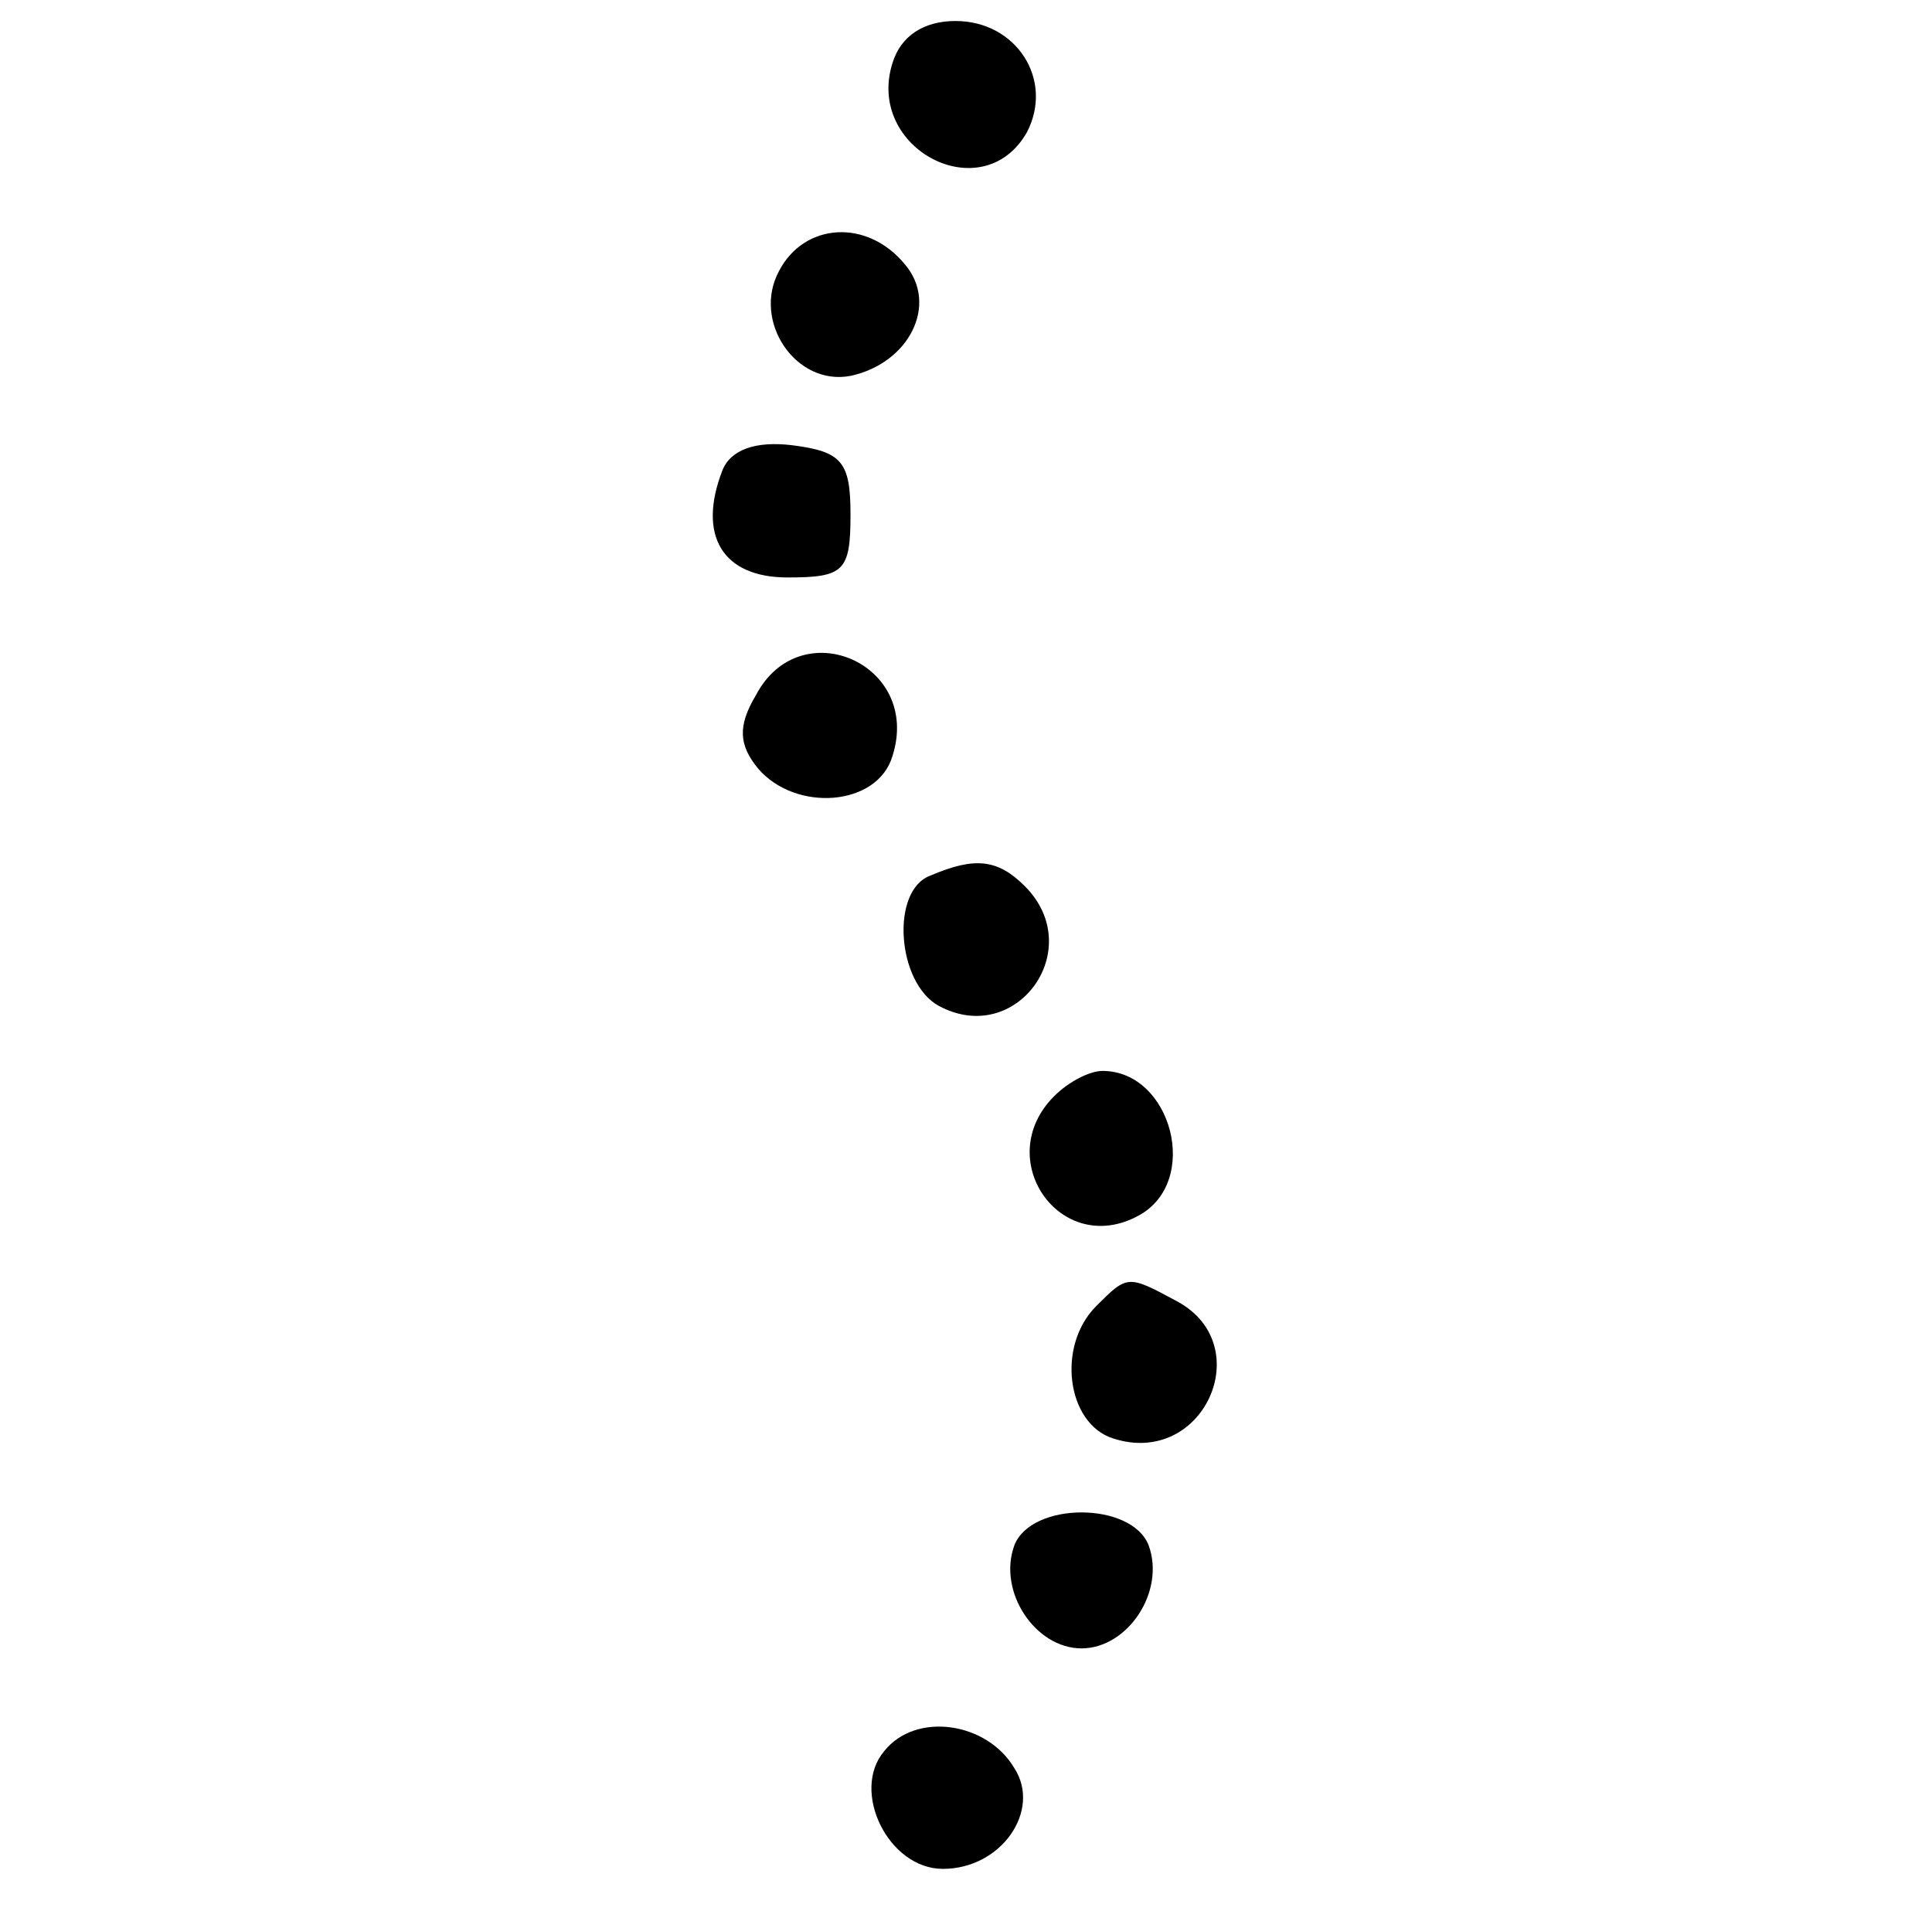
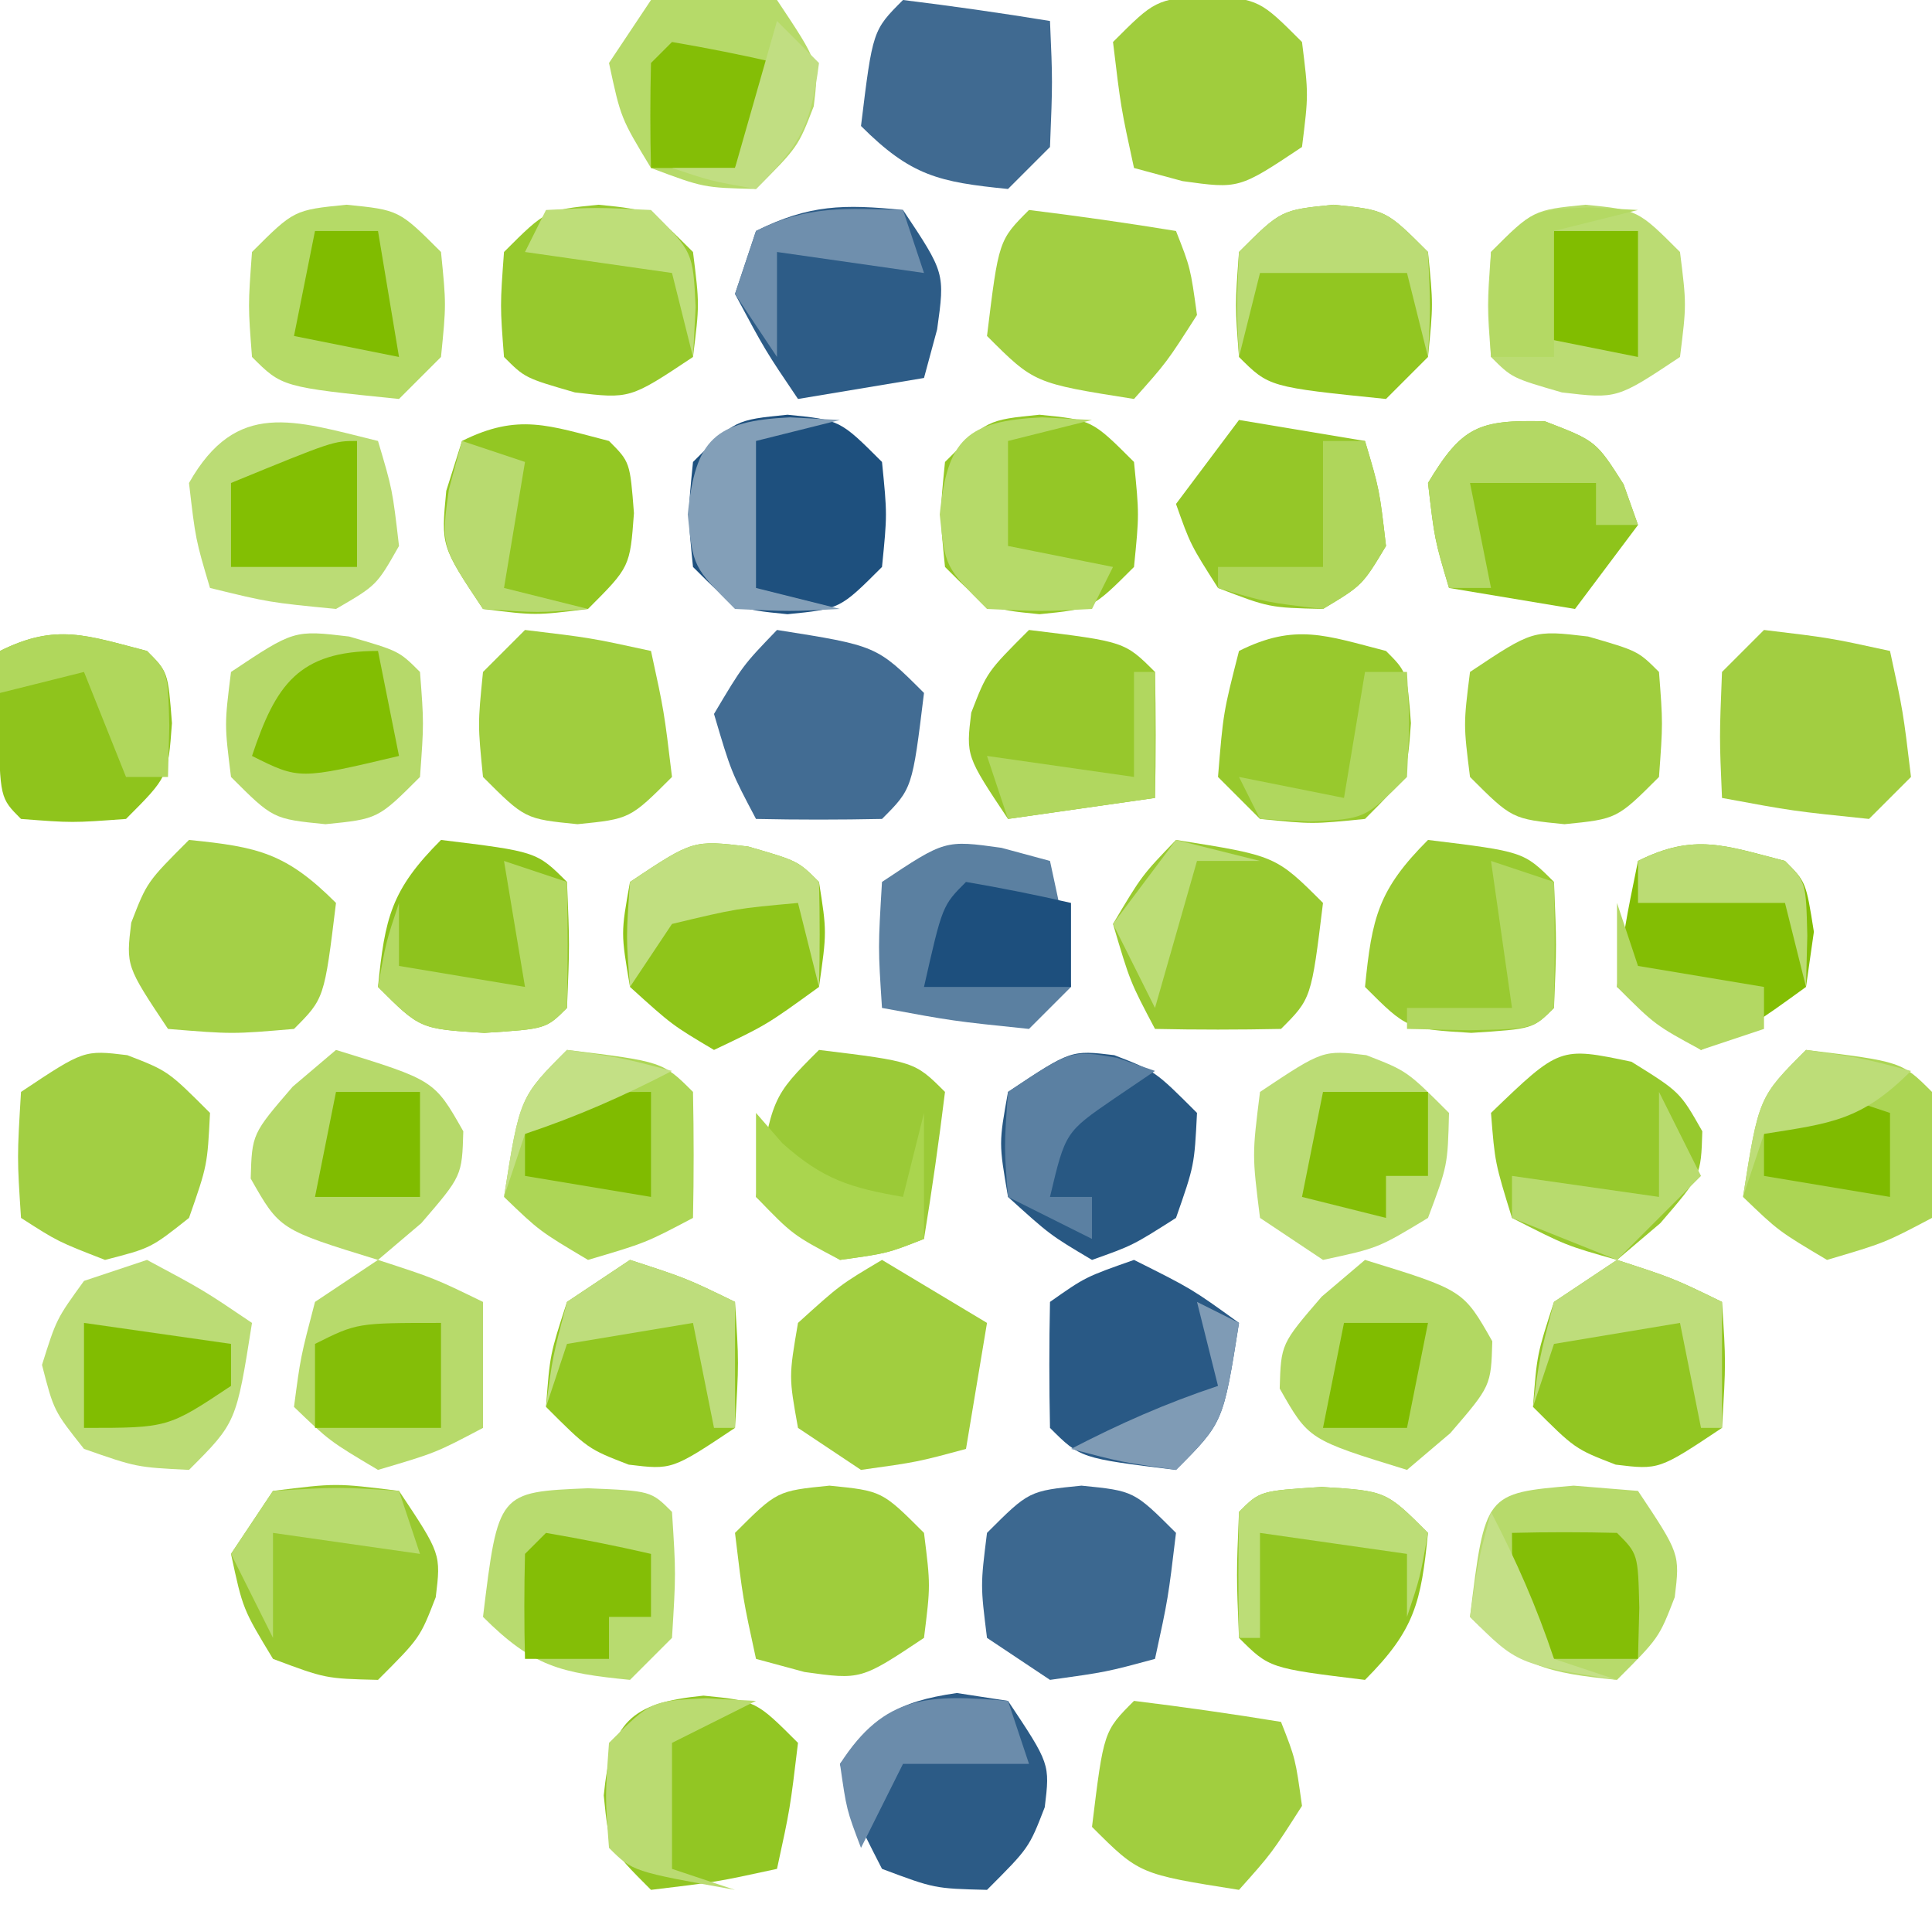
- <svg xmlns="http://www.w3.org/2000/svg" version="1.0" width="92pt" height="91pt" viewBox="0 0 92 91" preserveAspectRatio="xMidYMid meet">
-   <g transform="translate(0,91) scale(0.1,-0.1)" fill="#000000" stroke="none">
-     <path d="M425 880 c-13 -41 43 -70 64 -33 13 25 -5 53 -34 53 -15 0 -26 -7 -30 -20z" />
-     <path d="M371 781 c-13 -24 8 -55 34 -50 28 6 42 34 26 53 -18 22 -48 20 -60 -3z" />
-     <path d="M344 686 c-12 -31 0 -51 31 -51 27 0 30 3 30 30 0 25 -4 30 -28 33 -17 2 -29 -2 -33 -12z" />
-     <path d="M360 579 c-9 -15 -8 -24 1 -35 18 -21 57 -18 64 6 14 44 -44 69 -65 29z" />
-     <path d="M443 493 c-19 -7 -16 -51 4 -62 37 -20 71 27 41 57 -13 13 -24 14 -45 5z" />
-     <path d="M502 388 c-30 -30 3 -77 40 -57 30 16 16 69 -17 69 -6 0 -16 -5 -23 -12z" />
-     <path d="M522 288 c-19 -19 -14 -56 8 -63 43 -14 69 44 31 65 -24 13 -24 13 -39 -2z" />
-     <path d="M483 174 c-8 -22 10 -49 32 -49 22 0 40 27 32 49 -8 21 -56 21 -64 0z" />
-     <path d="M421 76 c-16 -19 2 -56 28 -56 28 0 47 28 34 48 -13 22 -47 27 -62 8z" />
-   </g>
+ <svg xmlns="http://www.w3.org/2000/svg" version="1.1" width="92" height="91">
+   <path d="M0 0 C1.011 0.083 2.021 0.165 3.062 0.25 C5.062 3.25 5.062 3.25 4.812 5.312 C4.062 7.25 4.062 7.25 2.062 9.25 C-1.235 8.92 -2.56 8.627 -4.938 6.25 C-4.219 0.359 -4.219 0.359 0 0 Z " fill="#B7DA6B" transform="translate(74.9375,70.75)" />
+   <path d="M0 0 C3.297 0.33 4.623 0.623 7 3 C6.444 7.556 6.444 7.556 5 9 C2.062 9.25 2.062 9.25 -1 9 C-3 6 -3 6 -2.75 3.938 C-2 2 -2 2 0 0 Z " fill="#A4D047" transform="translate(9,40)" />
+   <path d="M0 0 C3 -0.375 3 -0.375 6 0 C8 3 8 3 7.75 5.062 C7 7 7 7 5 9 C2.5 8.938 2.5 8.938 0 8 C-1.438 5.625 -1.438 5.625 -2 3 C-1.34 2.01 -0.68 1.02 0 0 Z " fill="#99C930" transform="translate(13,71)" />
+   <path d="M0 0 C2.688 1.438 2.688 1.438 5 3 C4.25 7.75 4.25 7.75 2 10 C-0.5 9.875 -0.5 9.875 -3 9 C-4.438 7.188 -4.438 7.188 -5 5 C-4.312 2.812 -4.312 2.812 -3 1 C-2.01 0.67 -1.02 0.34 0 0 Z " fill="#BBDC75" transform="translate(7,60)" />
+   <path d="M0 0 C4.556 0.556 4.556 0.556 6 2 C6.041 4 6.043 6 6 8 C3.75 9.188 3.75 9.188 1 10 C-1.312 8.625 -1.312 8.625 -3 7 C-2.25 2.25 -2.25 2.25 0 0 Z " fill="#ADD656" transform="translate(27,50)" />
+   <path d="M0 0 C4.683 1.441 4.683 1.441 6.062 3.875 C6 6 6 6 4.062 8.25 C3.382 8.828 2.701 9.405 2 10 C-2.683 8.559 -2.683 8.559 -4.062 6.125 C-4 4 -4 4 -2.062 1.75 C-1.382 1.173 -0.701 0.595 0 0 Z " fill="#B6D96A" transform="translate(16,50)" />
+   <path d="M0 0 C1.938 0.75 1.938 0.75 3.938 2.75 C3.875 5.25 3.875 5.25 2.938 7.75 C0.562 9.188 0.562 9.188 -2.062 9.75 C-3.053 9.09 -4.043 8.43 -5.062 7.75 C-5.438 4.75 -5.438 4.75 -5.062 1.75 C-2.062 -0.25 -2.062 -0.25 0 0 Z " fill="#BBDC75" transform="translate(65.0625,50.25)" />
+   <path d="M0 0 C2.312 1.438 2.312 1.438 3.375 3.312 C3.312 5.438 3.312 5.438 1.375 7.688 C0.694 8.265 0.014 8.842 -0.688 9.438 C-3.125 8.75 -3.125 8.75 -5.688 7.438 C-6.5 4.812 -6.5 4.812 -6.688 2.438 C-3.414 -0.715 -3.414 -0.715 0 0 Z " fill="#97C92D" transform="translate(77.6875,50.5625)" />
+   <path d="M0 0 C4.75 0.75 4.75 0.75 7 3 C6.444 7.556 6.444 7.556 5 9 C3 9.041 1 9.043 -1 9 C-2.188 6.75 -2.188 6.75 -3 4 C-1.625 1.688 -1.625 1.688 0 0 Z " fill="#99C930" transform="translate(56,40)" />
+   <path d="M0 0 C0.688 2.312 0.688 2.312 1 5 C-0.062 6.875 -0.062 6.875 -2 8 C-5.188 7.688 -5.188 7.688 -8 7 C-8.688 4.688 -8.688 4.688 -9 2 C-6.736 -1.995 -4.013 -0.981 0 0 Z " fill="#BBDC75" transform="translate(18,21)" />
+   <path d="M0 0 C2.5 0.25 2.5 0.25 4.5 2.25 C4.75 4.75 4.75 4.75 4.5 7.25 C2.5 9.25 2.5 9.25 0 9.5 C-2.5 9.25 -2.5 9.25 -4.5 7.25 C-4.75 4.75 -4.75 4.75 -4.5 2.25 C-2.5 0.25 -2.5 0.25 0 0 Z " fill="#94C726" transform="translate(49.5,19.75)" />
+   <path d="M0 0 C2.5 0.25 2.5 0.25 4.5 2.25 C4.75 4.75 4.75 4.75 4.5 7.25 C2.5 9.25 2.5 9.25 0 9.5 C-2.5 9.25 -2.5 9.25 -4.5 7.25 C-4.75 4.75 -4.75 4.75 -4.5 2.25 C-2.5 0.25 -2.5 0.25 0 0 Z " fill="#1E507E" transform="translate(37.5,19.75)" />
+   <path d="M0 0 C3 -0.375 3 -0.375 6 0 C8 3 8 3 7.75 5.062 C7 7 7 7 5 9 C2.5 8.938 2.5 8.938 0 8 C-1.438 5.625 -1.438 5.625 -2 3 C-1.34 2.01 -0.68 1.02 0 0 Z " fill="#B6DA69" transform="translate(31,0)" />
+   <path d="M0 0 C0.804 0.124 1.609 0.247 2.438 0.375 C4.438 3.375 4.438 3.375 4.188 5.438 C3.438 7.375 3.438 7.375 1.438 9.375 C-1.062 9.312 -1.062 9.312 -3.562 8.375 C-4.875 5.812 -4.875 5.812 -5.562 3.375 C-3.761 1.1 -2.926 0.428 0 0 Z " fill="#2C5B86" transform="translate(45.5625,80.625)" />
+   <path d="M0 0 C3.062 0.188 3.062 0.188 5.062 2.188 C4.733 5.485 4.44 6.81 2.062 9.188 C-2.493 8.632 -2.493 8.632 -3.938 7.188 C-4.062 4.188 -4.062 4.188 -3.938 1.188 C-2.938 0.188 -2.938 0.188 0 0 Z " fill="#92C622" transform="translate(62.9375,70.8125)" />
+   <path d="M0 0 C2.688 0.875 2.688 0.875 5 2 C5 3.98 5 5.96 5 8 C2.75 9.188 2.75 9.188 0 10 C-2.312 8.625 -2.312 8.625 -4 7 C-3.688 4.625 -3.688 4.625 -3 2 C-2.01 1.34 -1.02 0.68 0 0 Z " fill="#B7DA6B" transform="translate(18,60)" />
+   <path d="M0 0 C2.688 0.875 2.688 0.875 5 2 C5.188 4.875 5.188 4.875 5 8 C2 10 2 10 -0.062 9.75 C-2 9 -2 9 -4 7 C-3.812 4.5 -3.812 4.5 -3 2 C-2.01 1.34 -1.02 0.68 0 0 Z " fill="#92C622" transform="translate(77,60)" />
+   <path d="M0 0 C2.688 0.875 2.688 0.875 5 2 C5.188 4.875 5.188 4.875 5 8 C2 10 2 10 -0.062 9.75 C-2 9 -2 9 -4 7 C-3.812 4.5 -3.812 4.5 -3 2 C-2.01 1.34 -1.02 0.68 0 0 Z " fill="#92C721" transform="translate(30,60)" />
+   <path d="M0 0 C4.683 1.441 4.683 1.441 6.062 3.875 C6 6 6 6 4.062 8.25 C3.382 8.828 2.701 9.405 2 10 C-2.683 8.559 -2.683 8.559 -4.062 6.125 C-4 4 -4 4 -2.062 1.75 C-1.382 1.173 -0.701 0.595 0 0 Z " fill="#B2D862" transform="translate(65,60)" />
+   <path d="M0 0 C2.75 1.375 2.75 1.375 5 3 C4.25 7.75 4.25 7.75 2 10 C-2.556 9.444 -2.556 9.444 -4 8 C-4.041 6 -4.043 4 -4 2 C-2.312 0.812 -2.312 0.812 0 0 Z " fill="#295985" transform="translate(54,60)" />
+   <path d="M0 0 C4.556 0.556 4.556 0.556 6 2 C6.041 4 6.043 6 6 8 C3.75 9.188 3.75 9.188 1 10 C-1.312 8.625 -1.312 8.625 -3 7 C-2.25 2.25 -2.25 2.25 0 0 Z " fill="#ACD554" transform="translate(86,50)" />
+   <path d="M0 0 C1.938 0.75 1.938 0.75 3.938 2.75 C3.812 5.25 3.812 5.25 2.938 7.75 C1.125 9.188 1.125 9.188 -1.062 9.75 C-3.312 8.875 -3.312 8.875 -5.062 7.75 C-5.25 4.875 -5.25 4.875 -5.062 1.75 C-2.062 -0.25 -2.062 -0.25 0 0 Z " fill="#A2CF43" transform="translate(6.0625,50.25)" />
+   <path d="M0 0 C2.375 0.688 2.375 0.688 3.375 1.688 C3.75 4.062 3.75 4.062 3.375 6.688 C0.875 8.5 0.875 8.5 -1.625 9.688 C-3.625 8.5 -3.625 8.5 -5.625 6.688 C-6.062 4.125 -6.062 4.125 -5.625 1.688 C-2.625 -0.312 -2.625 -0.312 0 0 Z " fill="#8FC51A" transform="translate(35.625,40.3125)" />
+   <path d="M0 0 C3.125 0.375 3.125 0.375 6 1 C6.625 3.875 6.625 3.875 7 7 C6.34 7.66 5.68 8.32 5 9 C1.375 8.625 1.375 8.625 -2 8 C-2.125 5.125 -2.125 5.125 -2 2 C-1.34 1.34 -0.68 0.68 0 0 Z " fill="#A2CE41" transform="translate(84,30)" />
+   <path d="M0 0 C4.75 0.75 4.75 0.75 7 3 C6.444 7.556 6.444 7.556 5 9 C3 9.041 1 9.043 -1 9 C-2.188 6.75 -2.188 6.75 -3 4 C-1.625 1.688 -1.625 1.688 0 0 Z " fill="#426C93" transform="translate(37,30)" />
+   <path d="M0 0 C2.5 0.25 2.5 0.25 4.5 2.25 C4.812 4.75 4.812 4.75 4.5 7.25 C1.5 9.25 1.5 9.25 -1.125 8.938 C-3.5 8.25 -3.5 8.25 -4.5 7.25 C-4.688 4.812 -4.688 4.812 -4.5 2.25 C-2.5 0.25 -2.5 0.25 0 0 Z " fill="#BBDC73" transform="translate(75.5,9.75)" />
+   <path d="M0 0 C2.5 0.25 2.5 0.25 4.5 2.25 C4.75 4.75 4.75 4.75 4.5 7.25 C3.84 7.91 3.18 8.57 2.5 9.25 C-3.068 8.682 -3.068 8.682 -4.5 7.25 C-4.688 4.812 -4.688 4.812 -4.5 2.25 C-2.5 0.25 -2.5 0.25 0 0 Z " fill="#B5DA67" transform="translate(16.5,9.75)" />
+   <path d="M0 0 C2.5 0.25 2.5 0.25 4.5 2.25 C4.75 4.75 4.75 4.75 4.5 7.25 C3.84 7.91 3.18 8.57 2.5 9.25 C-3.068 8.682 -3.068 8.682 -4.5 7.25 C-4.688 4.812 -4.688 4.812 -4.5 2.25 C-2.5 0.25 -2.5 0.25 0 0 Z " fill="#92C621" transform="translate(63.5,9.75)" />
+   <path d="M0 0 C2.339 0.287 4.674 0.619 7 1 C7.688 2.75 7.688 2.75 8 5 C6.562 7.25 6.562 7.25 5 9 C0.25 8.25 0.25 8.25 -2 6 C-1.444 1.444 -1.444 1.444 0 0 Z " fill="#A2CF42" transform="translate(49,10)" />
+   <path d="M0 0 C2 3 2 3 1.625 5.688 C1.419 6.451 1.212 7.214 1 8 C-0.98 8.33 -2.96 8.66 -5 9 C-6.562 6.688 -6.562 6.688 -8 4 C-7.67 3.01 -7.34 2.02 -7 1 C-4.466 -0.267 -2.806 -0.281 0 0 Z " fill="#2D5C87" transform="translate(43,10)" />
+   <path d="M0 0 C2.5 0.25 2.5 0.25 4.5 2.25 C4.812 4.75 4.812 4.75 4.5 7.25 C1.5 9.25 1.5 9.25 -1.125 8.938 C-3.5 8.25 -3.5 8.25 -4.5 7.25 C-4.688 4.812 -4.688 4.812 -4.5 2.25 C-2.5 0.25 -2.5 0.25 0 0 Z " fill="#97C92D" transform="translate(28.5,9.75)" />
+   <path d="M0 0 C2.339 0.287 4.674 0.619 7 1 C7.688 2.75 7.688 2.75 8 5 C6.562 7.25 6.562 7.25 5 9 C0.25 8.25 0.25 8.25 -2 6 C-1.444 1.444 -1.444 1.444 0 0 Z " fill="#A1CE3F" transform="translate(54,81)" />
+   <path d="M0 0 C2.5 0.25 2.5 0.25 4.5 2.25 C4.125 5.375 4.125 5.375 3.5 8.25 C0.625 8.875 0.625 8.875 -2.5 9.25 C-4.5 7.25 -4.5 7.25 -4.75 4.75 C-4.401 1.256 -3.494 0.349 0 0 Z " fill="#92C623" transform="translate(33.5,80.75)" />
+   <path d="M0 0 C3 0.125 3 0.125 4 1.125 C4.188 4.062 4.188 4.062 4 7.125 C3.34 7.785 2.68 8.445 2 9.125 C-1.297 8.795 -2.623 8.502 -5 6.125 C-4.275 0.178 -4.275 0.178 0 0 Z " fill="#B8DB6F" transform="translate(28,70.875)" />
+   <path d="M0 0 C1.65 0.99 3.3 1.98 5 3 C4.67 4.98 4.34 6.96 4 9 C1.688 9.625 1.688 9.625 -1 10 C-1.99 9.34 -2.98 8.68 -4 8 C-4.438 5.562 -4.438 5.562 -4 3 C-2 1.188 -2 1.188 0 0 Z " fill="#A1CE3F" transform="translate(42,60)" />
+   <path d="M0 0 C4.556 0.556 4.556 0.556 6 2 C5.713 4.339 5.381 6.674 5 9 C3.25 9.688 3.25 9.688 1 10 C-1.25 8.562 -1.25 8.562 -3 7 C-2.25 2.25 -2.25 2.25 0 0 Z " fill="#9BCA37" transform="translate(39,50)" />
+   <path d="M0 0 C0.763 0.206 1.526 0.412 2.312 0.625 C2.938 3.5 2.938 3.5 3.312 6.625 C2.652 7.285 1.992 7.945 1.312 8.625 C-2.312 8.25 -2.312 8.25 -5.688 7.625 C-5.875 4.75 -5.875 4.75 -5.688 1.625 C-2.688 -0.375 -2.688 -0.375 0 0 Z " fill="#5B80A1" transform="translate(47.6875,40.375)" />
+   <path d="M0 0 C1 1 1 1 1.375 3.375 C1.251 4.241 1.127 5.107 1 6 C-1.5 7.812 -1.5 7.812 -4 9 C-5.32 8.01 -6.64 7.02 -8 6 C-7.625 3.062 -7.625 3.062 -7 0 C-4.316 -1.342 -2.847 -0.73 0 0 Z " fill="#83BE04" transform="translate(85,41)" />
+   <path d="M0 0 C4.556 0.556 4.556 0.556 6 2 C6.125 5 6.125 5 6 8 C5 9 5 9 2.062 9.188 C-1 9 -1 9 -3 7 C-2.67 3.703 -2.377 2.377 0 0 Z " fill="#8EC31D" transform="translate(21,40)" />
+   <path d="M0 0 C4.556 0.556 4.556 0.556 6 2 C6.125 5 6.125 5 6 8 C5 9 5 9 2.062 9.188 C-1 9 -1 9 -3 7 C-2.67 3.703 -2.377 2.377 0 0 Z " fill="#99CA31" transform="translate(68,40)" />
+   <path d="M0 0 C2.375 0.688 2.375 0.688 3.375 1.688 C3.562 4.125 3.562 4.125 3.375 6.688 C1.375 8.688 1.375 8.688 -1.125 8.938 C-3.625 8.688 -3.625 8.688 -5.625 6.688 C-5.938 4.188 -5.938 4.188 -5.625 1.688 C-2.625 -0.312 -2.625 -0.312 0 0 Z " fill="#B6D96A" transform="translate(16.625,30.3125)" />
+   <path d="M0 0 C2.375 0.688 2.375 0.688 3.375 1.688 C3.562 4.125 3.562 4.125 3.375 6.688 C1.375 8.688 1.375 8.688 -1.125 8.938 C-3.625 8.688 -3.625 8.688 -5.625 6.688 C-5.938 4.188 -5.938 4.188 -5.625 1.688 C-2.625 -0.312 -2.625 -0.312 0 0 Z " fill="#A0CE3E" transform="translate(75.625,30.3125)" />
+   <path d="M0 0 C3.125 0.375 3.125 0.375 6 1 C6.625 3.875 6.625 3.875 7 7 C5 9 5 9 2.5 9.25 C0 9 0 9 -2 7 C-2.25 4.5 -2.25 4.5 -2 2 C-1.34 1.34 -0.68 0.68 0 0 Z " fill="#A0CE3E" transform="translate(25,30)" />
+   <path d="M0 0 C2.339 0.287 4.674 0.619 7 1 C7.125 3.875 7.125 3.875 7 7 C6.34 7.66 5.68 8.32 5 9 C1.703 8.67 0.377 8.377 -2 6 C-1.444 1.444 -1.444 1.444 0 0 Z " fill="#406A91" transform="translate(43,0)" />
+   <path d="M0 0 C2.5 0.25 2.5 0.25 4.5 2.25 C4.125 5.375 4.125 5.375 3.5 8.25 C1.188 8.875 1.188 8.875 -1.5 9.25 C-2.49 8.59 -3.48 7.93 -4.5 7.25 C-4.812 4.75 -4.812 4.75 -4.5 2.25 C-2.5 0.25 -2.5 0.25 0 0 Z " fill="#3C6890" transform="translate(51.5,70.75)" />
+   <path d="M0 0 C2.5 0.25 2.5 0.25 4.5 2.25 C4.812 4.75 4.812 4.75 4.5 7.25 C1.5 9.25 1.5 9.25 -1.188 8.875 C-1.951 8.669 -2.714 8.463 -3.5 8.25 C-4.125 5.375 -4.125 5.375 -4.5 2.25 C-2.5 0.25 -2.5 0.25 0 0 Z " fill="#9FCD3C" transform="translate(39.5,70.75)" />
+   <path d="M0 0 C1.938 0.75 1.938 0.75 3.938 2.75 C3.812 5.25 3.812 5.25 2.938 7.75 C0.875 9.062 0.875 9.062 -1.062 9.75 C-3.062 8.562 -3.062 8.562 -5.062 6.75 C-5.5 4.188 -5.5 4.188 -5.062 1.75 C-2.062 -0.25 -2.062 -0.25 0 0 Z " fill="#285883" transform="translate(53.0625,50.25)" />
+   <path d="M0 0 C1 1 1 1 1.188 3.438 C1 6 1 6 -1 8 C-3.5 8.25 -3.5 8.25 -6 8 C-6.66 7.34 -7.32 6.68 -8 6 C-7.75 2.938 -7.75 2.938 -7 0 C-4.316 -1.342 -2.847 -0.73 0 0 Z " fill="#98C92D" transform="translate(66,31)" />
+   <path d="M0 0 C4.556 0.556 4.556 0.556 6 2 C6.041 4 6.043 6 6 8 C3.69 8.33 1.38 8.66 -1 9 C-3 6 -3 6 -2.75 3.938 C-2 2 -2 2 0 0 Z " fill="#97C82C" transform="translate(49,30)" />
+   <path d="M0 0 C2.438 0.938 2.438 0.938 3.75 3 C4.09 3.959 4.09 3.959 4.438 4.938 C3.447 6.258 2.458 7.577 1.438 8.938 C-1.532 8.443 -1.532 8.443 -4.562 7.938 C-5.25 5.625 -5.25 5.625 -5.562 2.938 C-3.945 0.242 -3.151 -0.077 0 0 Z " fill="#8EC41B" transform="translate(73.5625,20.0625)" />
+   <path d="M0 0 C2.97 0.495 2.97 0.495 6 1 C6.688 3.312 6.688 3.312 7 6 C5.875 7.875 5.875 7.875 4 9 C1.438 8.938 1.438 8.938 -1 8 C-2.312 5.938 -2.312 5.938 -3 4 C-2.01 2.68 -1.02 1.36 0 0 Z " fill="#95C728" transform="translate(59,20)" />
+   <path d="M0 0 C1 1 1 1 1.188 3.438 C1 6 1 6 -1 8 C-3.5 8.312 -3.5 8.312 -6 8 C-8 5 -8 5 -7.75 2.375 C-7.503 1.591 -7.255 0.807 -7 0 C-4.316 -1.342 -2.847 -0.73 0 0 Z " fill="#93C723" transform="translate(29,21)" />
+   <path d="M0 0 C2.5 0.25 2.5 0.25 4.5 2.25 C4.812 4.75 4.812 4.75 4.5 7.25 C1.5 9.25 1.5 9.25 -1.188 8.875 C-1.951 8.669 -2.714 8.463 -3.5 8.25 C-4.125 5.375 -4.125 5.375 -4.5 2.25 C-2.5 0.25 -2.5 0.25 0 0 Z " fill="#A0CD3D" transform="translate(57.5,-0.25)" />
+   <path d="M0 0 C1 1 1 1 1.188 3.438 C1 6 1 6 -1 8 C-3.562 8.188 -3.562 8.188 -6 8 C-7 7 -7 7 -7.062 3.438 C-7.042 2.303 -7.021 1.169 -7 0 C-4.316 -1.342 -2.847 -0.73 0 0 Z " fill="#8FC41C" transform="translate(7,31)" />
+   <path d="M0 0 C0.99 0.33 1.98 0.66 3 1 C3.043 3 3.041 5 3 7 C2 8 2 8 -0.938 8.188 C-4 8 -4 8 -6 6 C-5.625 3.875 -5.625 3.875 -5 2 C-5 2.99 -5 3.98 -5 5 C-2.03 5.495 -2.03 5.495 1 6 C0.67 4.02 0.34 2.04 0 0 Z " fill="#B4D963" transform="translate(24,41)" />
+   <path d="M0 0 C0.784 0.041 1.567 0.083 2.375 0.125 C1.055 0.455 -0.265 0.785 -1.625 1.125 C-1.625 2.775 -1.625 4.425 -1.625 6.125 C0.025 6.455 1.675 6.785 3.375 7.125 C3.045 7.785 2.715 8.445 2.375 9.125 C0 9.25 0 9.25 -2.625 9.125 C-4.625 7.125 -4.625 7.125 -4.875 4.625 C-4.516 1.04 -3.595 0.171 0 0 Z " fill="#B6DA69" transform="translate(49.625,19.875)" />
+   <path d="M0 0 C1.666 -0.043 3.334 -0.041 5 0 C6 1 6 1 6.062 3.562 C6.042 4.367 6.021 5.171 6 6 C4.68 6 3.36 6 2 6 C0 3 0 3 0 0 Z " fill="#84BE06" transform="translate(72,73)" />
+   <path d="M0 0 C1.675 0.286 3.344 0.618 5 1 C5 1.99 5 2.98 5 4 C4.34 4 3.68 4 3 4 C3 4.66 3 5.32 3 6 C1.68 6 0.36 6 -1 6 C-1.043 4.334 -1.041 2.666 -1 1 C-0.67 0.67 -0.34 0.34 0 0 Z " fill="#84BE06" transform="translate(26,73)" />
+   <path d="M0 0 C1.65 0 3.3 0 5 0 C5 1.32 5 2.64 5 4 C4.34 4 3.68 4 3 4 C3 4.66 3 5.32 3 6 C1.68 5.67 0.36 5.34 -1 5 C-0.67 3.35 -0.34 1.7 0 0 Z " fill="#84BE06" transform="translate(63,52)" />
+   <path d="M0 0 C1.675 0.286 3.344 0.618 5 1 C5 2.32 5 3.64 5 5 C2.69 5 0.38 5 -2 5 C-1.125 1.125 -1.125 1.125 0 0 Z " fill="#1D4F7D" transform="translate(46,42)" />
+   <path d="M0 0 C2.438 0.938 2.438 0.938 3.75 3 C4.09 3.959 4.09 3.959 4.438 4.938 C3.777 4.938 3.118 4.938 2.438 4.938 C2.438 4.277 2.438 3.618 2.438 2.938 C0.458 2.938 -1.522 2.938 -3.562 2.938 C-3.232 4.588 -2.902 6.237 -2.562 7.938 C-3.223 7.938 -3.882 7.938 -4.562 7.938 C-5.25 5.625 -5.25 5.625 -5.562 2.938 C-3.945 0.242 -3.151 -0.077 0 0 Z " fill="#B3D864" transform="translate(73.5625,20.0625)" />
+   <path d="M0 0 C0 1.98 0 3.96 0 6 C-1.98 6 -3.96 6 -6 6 C-6 4.68 -6 3.36 -6 2 C-1.125 0 -1.125 0 0 0 Z " fill="#83BF03" transform="translate(17,21)" />
+   <path d="M0 0 C1.675 0.286 3.344 0.618 5 1 C4.34 2.65 3.68 4.3 3 6 C1.68 6 0.36 6 -1 6 C-1.043 4.334 -1.041 2.666 -1 1 C-0.67 0.67 -0.34 0.34 0 0 Z " fill="#84BE06" transform="translate(32,2)" />
+   <path d="M0 0 C0 1.65 0 3.3 0 5 C-1.98 5 -3.96 5 -6 5 C-6 3.68 -6 2.36 -6 1 C-4 0 -4 0 0 0 Z " fill="#84BE08" transform="translate(21,63)" />
+   <path d="M0 0 C2.31 0.33 4.62 0.66 7 1 C7 1.66 7 2.32 7 3 C4 5 4 5 0 5 C0 3.35 0 1.7 0 0 Z " fill="#81BD01" transform="translate(4,63)" />
+   <path d="M0 0 C0.33 1.65 0.66 3.3 1 5 C-3.75 6.125 -3.75 6.125 -6 5 C-4.873 1.619 -3.788 0 0 0 Z " fill="#82BE02" transform="translate(18,31)" />
+   <path d="M0 0 C0.598 0.206 1.196 0.412 1.812 0.625 C0.853 1.275 0.853 1.275 -0.125 1.938 C-2.455 3.537 -2.455 3.537 -3.188 6.625 C-2.527 6.625 -1.867 6.625 -1.188 6.625 C-1.188 7.285 -1.188 7.945 -1.188 8.625 C-2.507 7.965 -3.828 7.305 -5.188 6.625 C-5.375 4.25 -5.375 4.25 -5.188 1.625 C-2.188 -0.375 -2.188 -0.375 0 0 Z " fill="#5B80A2" transform="translate(53.1875,50.375)" />
+   <path d="M0 0 C1.32 0 2.64 0 4 0 C4 1.98 4 3.96 4 6 C2.35 5.67 0.7 5.34 -1 5 C-0.67 3.35 -0.34 1.7 0 0 Z " fill="#81BD00" transform="translate(74,11)" />
+   <path d="M0 0 C0.412 0.474 0.825 0.949 1.25 1.438 C3.182 3.163 4.482 3.566 7 4 C7.33 2.68 7.66 1.36 8 0 C8 1.98 8 3.96 8 6 C6.25 6.688 6.25 6.688 4 7 C1.75 5.812 1.75 5.812 0 4 C0 2.68 0 1.36 0 0 Z " fill="#AAD54E" transform="translate(36,53)" />
+   <path d="M0 0 C2.375 0.688 2.375 0.688 3.375 1.688 C3.416 3.354 3.418 5.021 3.375 6.688 C3.045 5.367 2.715 4.048 2.375 2.688 C-0.559 2.954 -0.559 2.954 -3.625 3.688 C-4.285 4.678 -4.945 5.668 -5.625 6.688 C-5.812 4.312 -5.812 4.312 -5.625 1.688 C-2.625 -0.312 -2.625 -0.312 0 0 Z " fill="#C1DF80" transform="translate(35.625,40.3125)" />
+   <path d="M0 0 C0.784 0.041 1.567 0.083 2.375 0.125 C1.055 0.455 -0.265 0.785 -1.625 1.125 C-1.625 3.435 -1.625 5.745 -1.625 8.125 C-0.305 8.455 1.015 8.785 2.375 9.125 C0 9.25 0 9.25 -2.625 9.125 C-4.625 7.125 -4.625 7.125 -4.875 4.625 C-4.516 1.04 -3.595 0.171 0 0 Z " fill="#839FB8" transform="translate(37.625,19.875)" />
+   <path d="M0 0 C0.66 0 1.32 0 2 0 C2.688 2.312 2.688 2.312 3 5 C1.875 6.875 1.875 6.875 0 8 C-2.688 7.688 -2.688 7.688 -5 7 C-5 6.67 -5 6.34 -5 6 C-3.35 6 -1.7 6 0 6 C0 4.02 0 2.04 0 0 Z " fill="#AFD65B" transform="translate(63,21)" />
+   <path d="M0 0 C2.5 0.25 2.5 0.25 4.5 2.25 C4.625 4.875 4.625 4.875 4.5 7.25 C4.17 5.93 3.84 4.61 3.5 3.25 C1.19 3.25 -1.12 3.25 -3.5 3.25 C-3.83 4.57 -4.16 5.89 -4.5 7.25 C-4.625 4.875 -4.625 4.875 -4.5 2.25 C-2.5 0.25 -2.5 0.25 0 0 Z " fill="#BBDC75" transform="translate(63.5,9.75)" />
+   <path d="M0 0 C3.062 0.188 3.062 0.188 5.062 2.188 C4.688 4.312 4.688 4.312 4.062 6.188 C4.062 5.197 4.062 4.207 4.062 3.188 C1.752 2.857 -0.557 2.527 -2.938 2.188 C-2.938 3.837 -2.938 5.487 -2.938 7.188 C-3.268 7.188 -3.598 7.188 -3.938 7.188 C-3.98 5.188 -3.978 3.187 -3.938 1.188 C-2.938 0.188 -2.938 0.188 0 0 Z " fill="#BCDD77" transform="translate(62.9375,70.8125)" />
+   <path d="M0 0 C2.688 0.875 2.688 0.875 5 2 C5 3.98 5 5.96 5 8 C4.67 8 4.34 8 4 8 C3.67 6.35 3.34 4.7 3 3 C1.02 3.33 -0.96 3.66 -3 4 C-3.33 4.99 -3.66 5.98 -4 7 C-3.688 4.625 -3.688 4.625 -3 2 C-2.01 1.34 -1.02 0.68 0 0 Z " fill="#BEDD7B" transform="translate(77,60)" />
+   <path d="M0 0 C2.688 0.875 2.688 0.875 5 2 C5 3.98 5 5.96 5 8 C4.67 8 4.34 8 4 8 C3.67 6.35 3.34 4.7 3 3 C1.02 3.33 -0.96 3.66 -3 4 C-3.33 4.99 -3.66 5.98 -4 7 C-3.688 4.625 -3.688 4.625 -3 2 C-2.01 1.34 -1.02 0.68 0 0 Z " fill="#BEDD7C" transform="translate(30,60)" />
+   <path d="M0 0 C0.66 1.32 1.32 2.64 2 4 C0.68 5.32 -0.64 6.64 -2 8 C-4.475 7.01 -4.475 7.01 -7 6 C-7 5.34 -7 4.68 -7 4 C-4.69 4.33 -2.38 4.66 0 5 C0 3.35 0 1.7 0 0 Z " fill="#B8DB6E" transform="translate(79,52)" />
+   <path d="M0 0 C0.99 0 1.98 0 3 0 C3.33 1.98 3.66 3.96 4 6 C2.35 5.67 0.7 5.34 -1 5 C-0.67 3.35 -0.34 1.7 0 0 Z " fill="#80BC00" transform="translate(15,11)" />
+   <path d="M0 0 C0.784 0.041 1.567 0.083 2.375 0.125 C0.395 1.115 0.395 1.115 -1.625 2.125 C-1.625 4.105 -1.625 6.085 -1.625 8.125 C-0.635 8.455 0.355 8.785 1.375 9.125 C-3.5 8.25 -3.5 8.25 -4.625 7.125 C-4.812 4.688 -4.812 4.688 -4.625 2.125 C-2.625 0.125 -2.625 0.125 0 0 Z " fill="#BADB71" transform="translate(33.625,80.875)" />
+   <path d="M0 0 C1.32 0 2.64 0 4 0 C4 1.65 4 3.3 4 5 C2.35 5 0.7 5 -1 5 C-0.67 3.35 -0.34 1.7 0 0 Z " fill="#80BC00" transform="translate(16,52)" />
+   <path d="M0 0 C1 1 1 1 1.062 3.562 C1.042 4.367 1.021 5.171 1 6 C0.34 6 -0.32 6 -1 6 C-1.66 4.35 -2.32 2.7 -3 1 C-4.32 1.33 -5.64 1.66 -7 2 C-7 1.34 -7 0.68 -7 0 C-4.316 -1.342 -2.847 -0.73 0 0 Z " fill="#B0D75C" transform="translate(7,31)" />
+   <path d="M0 0 C0.33 0.99 0.66 1.98 1 3 C-0.98 3 -2.96 3 -5 3 C-5.66 4.32 -6.32 5.64 -7 7 C-7.688 5.188 -7.688 5.188 -8 3 C-5.859 -0.33 -3.759 -0.305 0 0 Z " fill="#6B8CAB" transform="translate(48,81)" />
+   <path d="M0 0 C3.125 -0.188 3.125 -0.188 6 0 C6.33 0.99 6.66 1.98 7 3 C4.69 2.67 2.38 2.34 0 2 C0 3.65 0 5.3 0 7 C-0.66 5.68 -1.32 4.36 -2 3 C-1.34 2.01 -0.68 1.02 0 0 Z " fill="#B8DB6E" transform="translate(13,71)" />
+   <path d="M0 0 C0 1.65 0 3.3 0 5 C-2.97 4.505 -2.97 4.505 -6 4 C-6 3.34 -6 2.68 -6 2 C-3 0 -3 0 0 0 Z " fill="#80BB00" transform="translate(31,52)" />
+   <path d="M0 0 C1.32 0 2.64 0 4 0 C3.67 1.65 3.34 3.3 3 5 C1.68 5 0.36 5 -1 5 C-0.67 3.35 -0.34 1.7 0 0 Z " fill="#80BC00" transform="translate(64,63)" />
+   <path d="M0 0 C0.99 0.33 1.98 0.66 3 1 C3 2.32 3 3.64 3 5 C0.03 4.505 0.03 4.505 -3 4 C-3 3.34 -3 2.68 -3 2 C-2.01 1.34 -1.02 0.68 0 0 Z " fill="#7FBB00" transform="translate(87,52)" />
+   <path d="M0 0 C0.99 0.33 1.98 0.66 3 1 C3.043 3 3.041 5 3 7 C2 8 2 8 -1.062 8.062 C-2.032 8.042 -3.001 8.021 -4 8 C-4 7.67 -4 7.34 -4 7 C-2.35 7 -0.7 7 1 7 C0.67 4.69 0.34 2.38 0 0 Z " fill="#B1D760" transform="translate(71,41)" />
+   <path d="M0 0 C0.99 0.33 1.98 0.66 3 1 C2.67 2.98 2.34 4.96 2 7 C3.32 7.33 4.64 7.66 6 8 C3.625 8.188 3.625 8.188 1 8 C-1 5 -1 5 -0.625 2.312 C-0.419 1.549 -0.212 0.786 0 0 Z " fill="#B8DA6F" transform="translate(22,21)" />
+   <path d="M0 0 C0.33 0.99 0.66 1.98 1 3 C-1.31 2.67 -3.62 2.34 -6 2 C-6 3.65 -6 5.3 -6 7 C-6.66 6.01 -7.32 5.02 -8 4 C-7.67 3.01 -7.34 2.02 -7 1 C-4.537 -0.231 -2.72 -0.072 0 0 Z " fill="#6F8FAD" transform="translate(43,10)" />
+   <path d="M0 0 C0.66 0.33 1.32 0.66 2 1 C1.25 5.75 1.25 5.75 -1 8 C-3.625 7.625 -3.625 7.625 -6 7 C-3.668 5.794 -1.504 4.835 1 4 C0.67 2.68 0.34 1.36 0 0 Z " fill="#7F9BB5" transform="translate(57,62)" />
+   <path d="M0 0 C1.32 0.33 2.64 0.66 4 1 C3.01 1 2.02 1 1 1 C0.34 3.31 -0.32 5.62 -1 8 C-1.66 6.68 -2.32 5.36 -3 4 C-2.01 2.68 -1.02 1.36 0 0 Z " fill="#BCDD76" transform="translate(56,40)" />
+   <path d="M0 0 C1 1 1 1 1.062 3.562 C1.042 4.367 1.021 5.171 1 6 C0.67 4.68 0.34 3.36 0 2 C-2.31 2 -4.62 2 -7 2 C-7 1.34 -7 0.68 -7 0 C-4.316 -1.342 -2.847 -0.73 0 0 Z " fill="#BBDC74" transform="translate(85,41)" />
+   <path d="M0 0 C0.33 0 0.66 0 1 0 C1 1.98 1 3.96 1 6 C-1.31 6.33 -3.62 6.66 -6 7 C-6.33 6.01 -6.66 5.02 -7 4 C-4.69 4.33 -2.38 4.66 0 5 C0 3.35 0 1.7 0 0 Z " fill="#B1D75F" transform="translate(54,32)" />
+   <path d="M0 0 C0.66 0 1.32 0 2 0 C2.125 2.375 2.125 2.375 2 5 C0 7 0 7 -2.625 7.125 C-3.409 7.084 -4.192 7.043 -5 7 C-5.33 6.34 -5.66 5.68 -6 5 C-3.525 5.495 -3.525 5.495 -1 6 C-0.67 4.02 -0.34 2.04 0 0 Z " fill="#B0D75E" transform="translate(65,32)" />
+   <path d="M0 0 C2.625 0.375 2.625 0.375 5 1 C2.64 3.36 1.221 3.491 -2 4 C-2.33 4.99 -2.66 5.98 -3 7 C-2.25 2.25 -2.25 2.25 0 0 Z " fill="#BDDD78" transform="translate(86,50)" />
+   <path d="M0 0 C0.784 0.041 1.567 0.083 2.375 0.125 C1.055 0.455 -0.265 0.785 -1.625 1.125 C-1.625 3.105 -1.625 5.085 -1.625 7.125 C-2.615 7.125 -3.605 7.125 -4.625 7.125 C-4.75 4.75 -4.75 4.75 -4.625 2.125 C-2.625 0.125 -2.625 0.125 0 0 Z " fill="#B4D964" transform="translate(75.625,9.875)" />
+   <path d="M0 0 C2.375 -0.125 2.375 -0.125 5 0 C7 2 7 2 7.125 4.625 C7.084 5.409 7.043 6.192 7 7 C6.67 5.68 6.34 4.36 6 3 C3.69 2.67 1.38 2.34 -1 2 C-0.67 1.34 -0.34 0.68 0 0 Z " fill="#BEDE79" transform="translate(26,10)" />
+   <path d="M0 0 C1.206 2.332 2.165 4.496 3 7 C3.99 7.33 4.98 7.66 6 8 C1.25 7.25 1.25 7.25 -1 5 C-0.625 2.375 -0.625 2.375 0 0 Z " fill="#C4E087" transform="translate(71,72)" />
+   <path d="M0 0 C2.625 0.375 2.625 0.375 5 1 C2.668 2.206 0.504 3.165 -2 4 C-2.33 4.99 -2.66 5.98 -3 7 C-2.25 2.25 -2.25 2.25 0 0 Z " fill="#C3E085" transform="translate(27,50)" />
+   <path d="M0 0 C0.33 0.99 0.66 1.98 1 3 C3.97 3.495 3.97 3.495 7 4 C7 4.66 7 5.32 7 6 C6.01 6.33 5.02 6.66 4 7 C1.812 5.812 1.812 5.812 0 4 C0 2.68 0 1.36 0 0 Z " fill="#B3D863" transform="translate(77,43)" />
+   <path d="M0 0 C0.66 0.66 1.32 1.32 2 2 C1.633 4.935 1.136 5.864 -1 8 C-3.125 7.625 -3.125 7.625 -5 7 C-4.01 7 -3.02 7 -2 7 C-1.34 4.69 -0.68 2.38 0 0 Z " fill="#C1DE82" transform="translate(37,1)" />
</svg>
